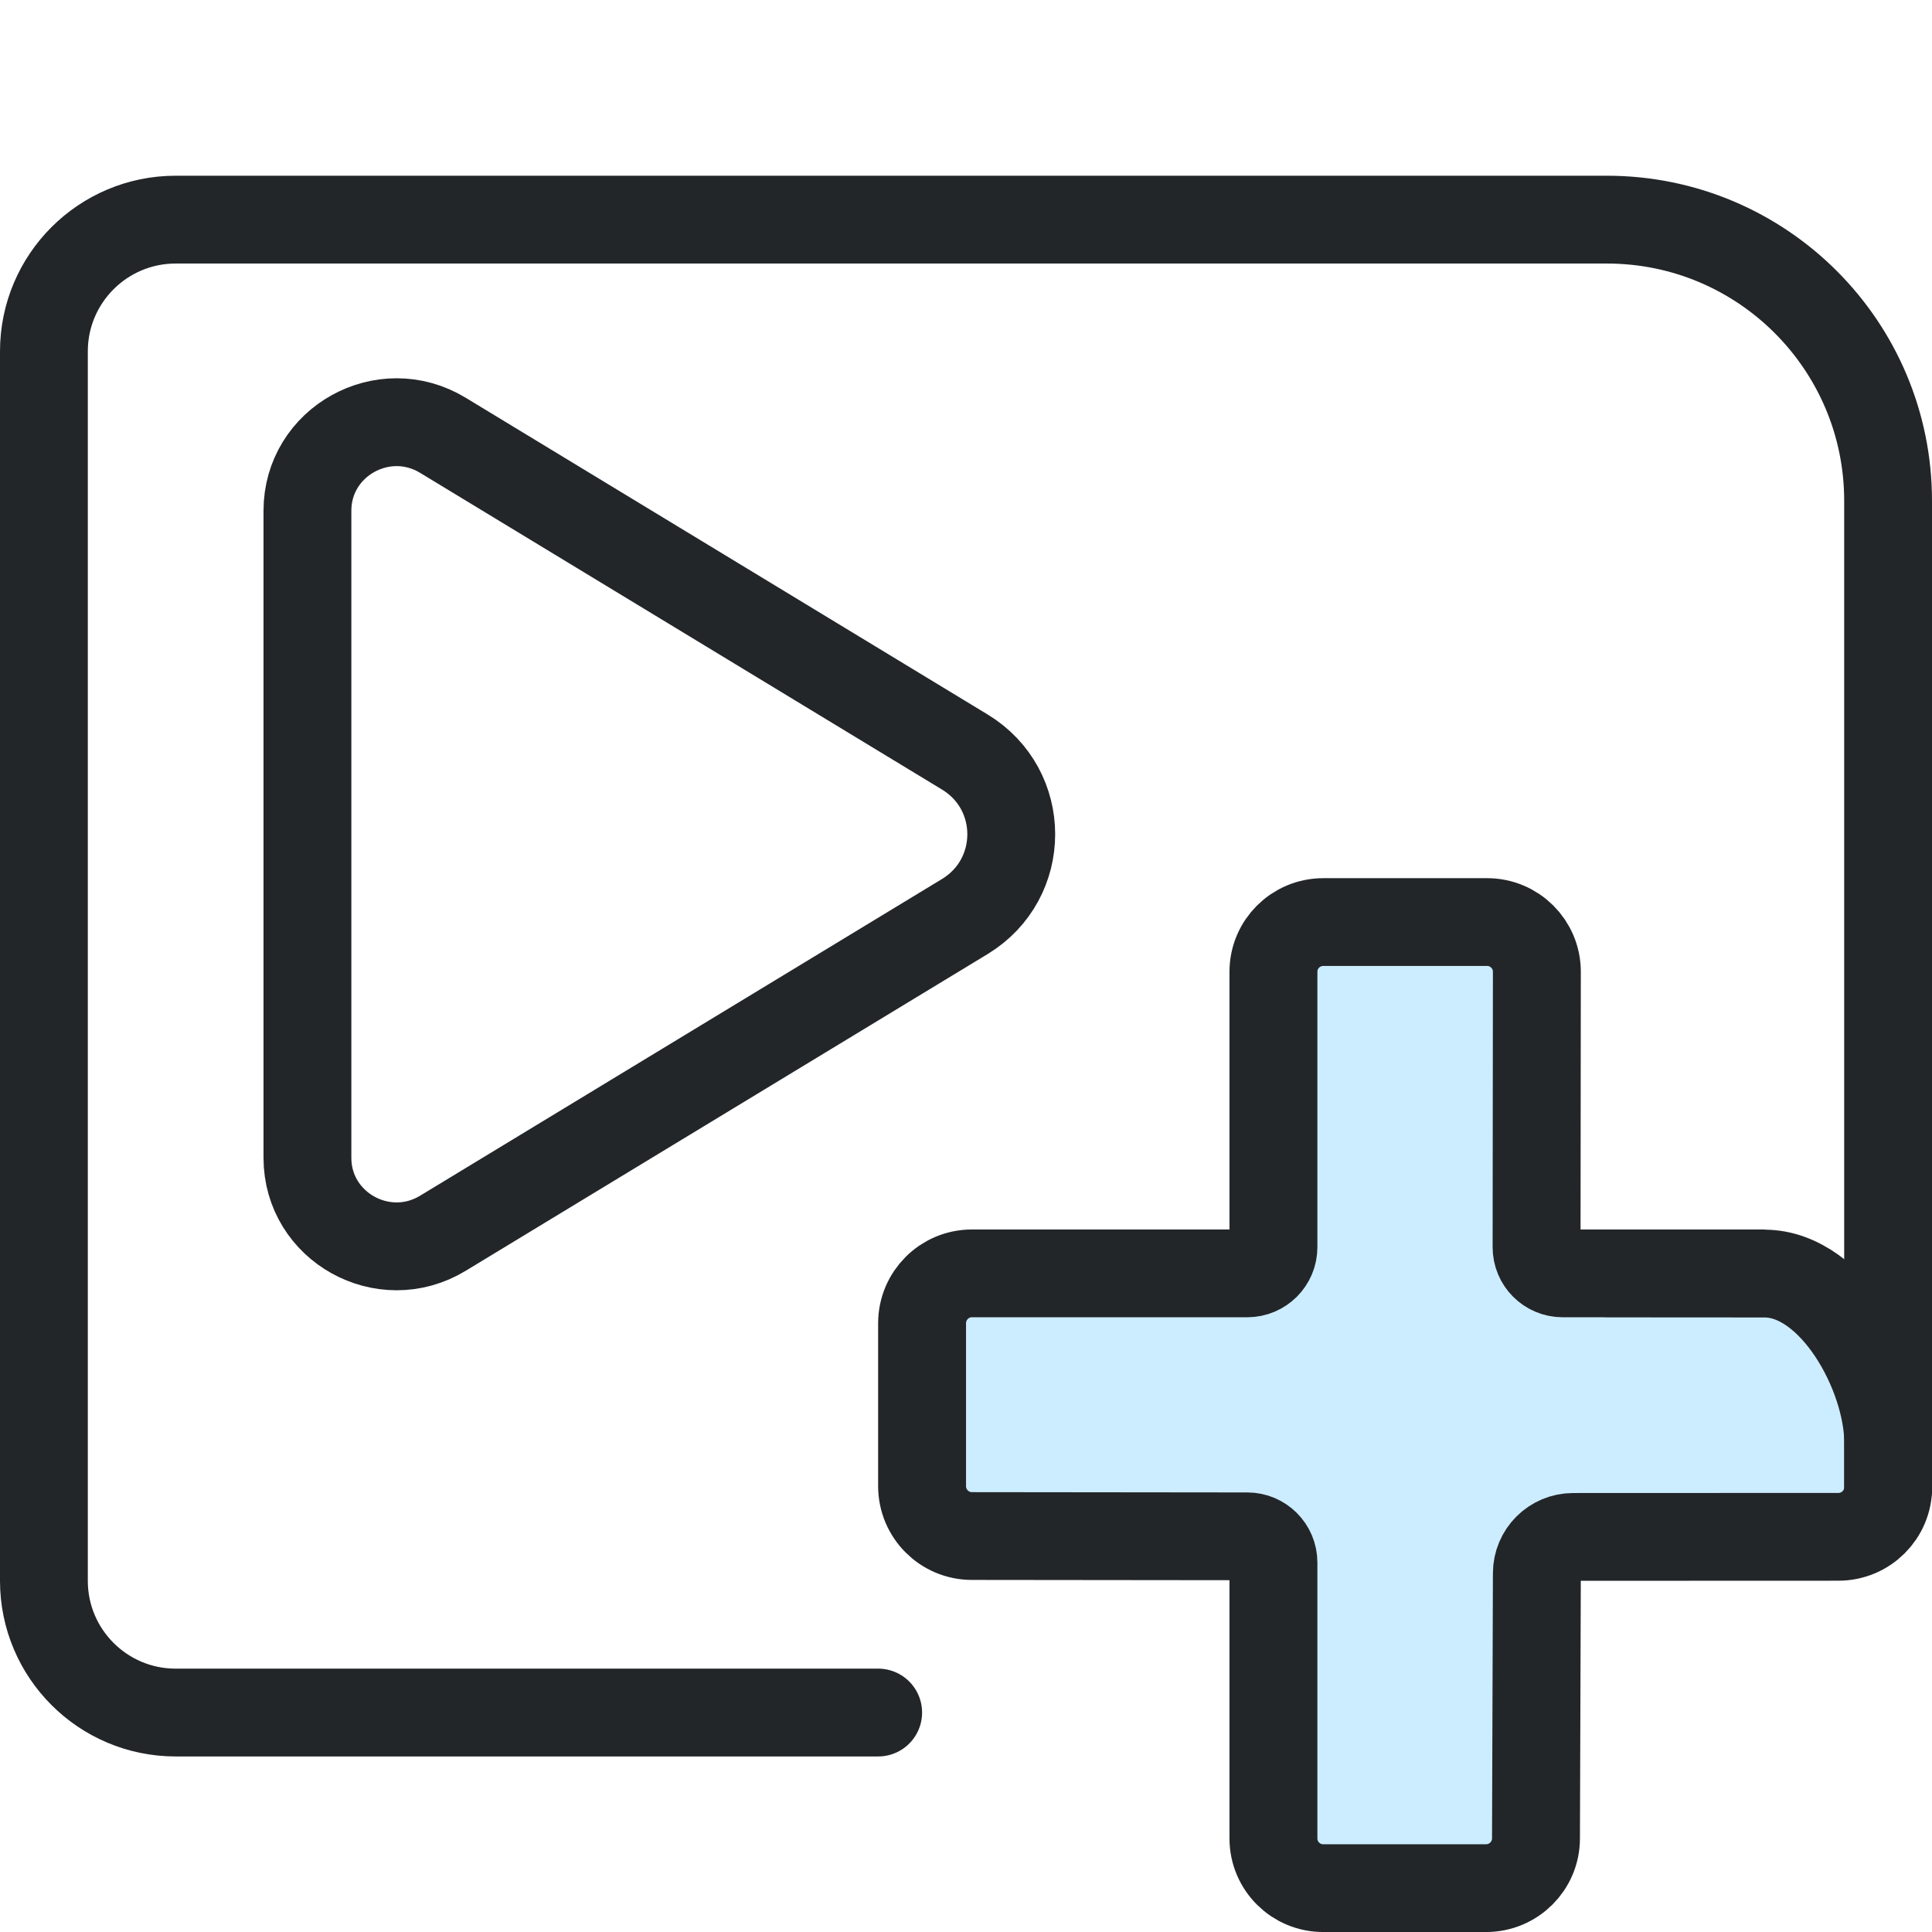
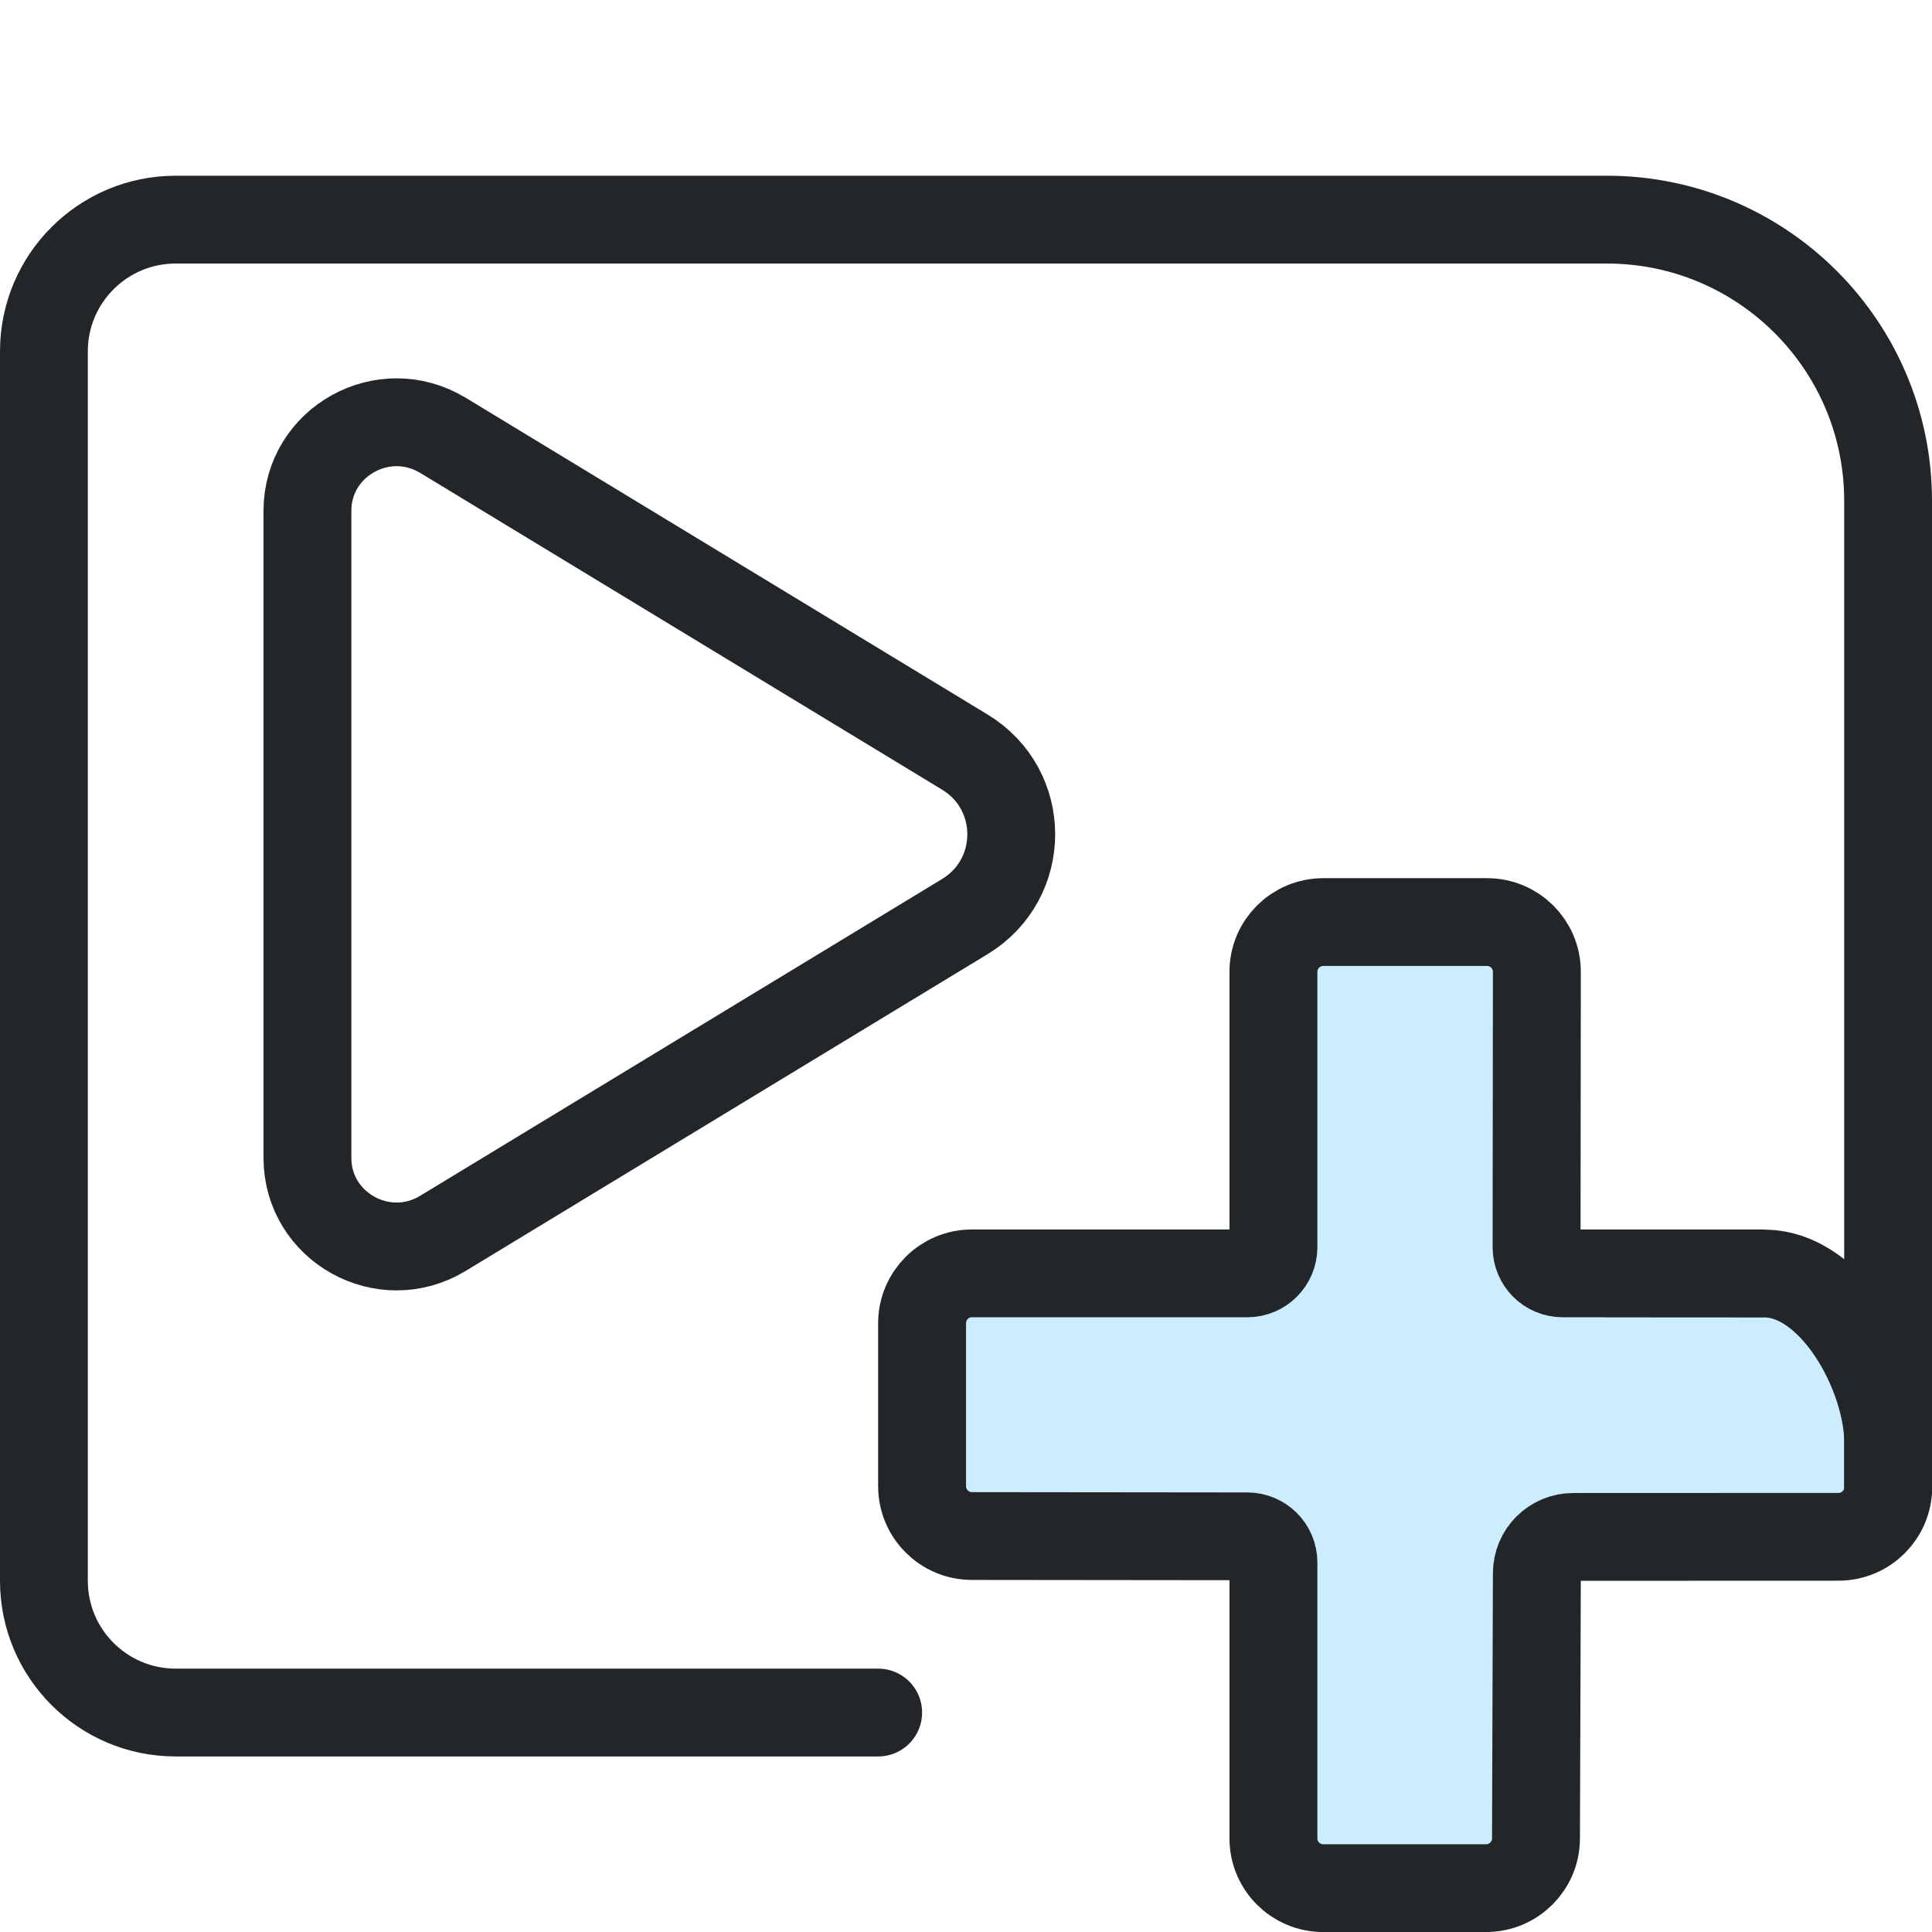
- <svg xmlns="http://www.w3.org/2000/svg" width="22" height="22" version="1.1" viewBox="0 0 22 22" id="svg9">
-   <defs id="defs1">
+ <svg xmlns="http://www.w3.org/2000/svg" width="22" height="22" version="1.1" viewBox="0 0 22 22">
+   <defs>
    <style id="current-color-scheme">.ColorScheme-Text{color:#232629}.ColorScheme-Highlight{color:#3daee9}</style>
  </defs>
-   <g class="ColorScheme-Text" fill="none" stroke="currentColor" stroke-linecap="round" stroke-linejoin="round" id="g4">
-     <path class="ColorScheme-Text" d="m21.5 16.95v-11.247a3.202 3.202 45 00-3.202-3.202h-16.298c-.828 0-1.5.672-1.5 1.5v14c0 .828.672 1.5 1.5 1.5h8" fill="none" stroke="currentColor" stroke-linecap="round" id="path1" />
-     <g transform="translate(.25 -1) scale(.7)" stroke-width="1.429" id="g3">
-       <path class="ColorScheme-Text" d="M 6.848,8.51 15.338,13.662 c 1.007,0.611 1.007,2.064 0,2.676 L 6.848,21.49 C 5.883,22.076 4.644,21.386 4.644,20.263 V 9.737 C 4.644,8.614 5.883,7.924 6.848,8.51 Z" fill="none" stroke="currentColor" stroke-linecap="round" id="path3" style="stroke-width:1.429" />
+   <g class="ColorScheme-Text" fill="none" stroke="currentColor" stroke-linecap="round" stroke-linejoin="round">
+     <path class="ColorScheme-Text" d="m21.5 16.95v-11.247a3.202 3.202 45 00-3.202-3.202h-16.298c-.828 0-1.5.672-1.5 1.5v14c0 .828.672 1.5 1.5 1.5h8" fill="none" stroke="currentColor" stroke-linecap="round" />
+     <g transform="translate(.25 -1) scale(.7)" stroke-width="1.429">
+       <path class="ColorScheme-Text" d="m6.848 8.51 8.49 5.153c1.007.611 1.007 2.064 0 2.676l-8.49 5.153c-.965.586-2.204-.104-2.204-1.228v-10.525c-6.45e-5-1.124 1.239-1.814 2.204-1.228z" fill="none" stroke="currentColor" stroke-linecap="round" style="stroke-width:1.429" />
    </g>
  </g>
-   <g transform="translate(3.0005 -.00070279)" id="g9">
-     <g transform="matrix(.82674 0 0 .82674 -5.9753 -3.8733)" style="stroke-width:1.21" id="g8">
-       <path d="m21.637 17.886v4.005c0 .46-.373.833-.833.833h-4.005v2.629h4.005c.46 0 .833.373.833.833v4.005h2.629v-4.005c0-.46.373-.833.833-.833h3.9v-2.629h-3.9c-.46 0-.833-.373-.833-.833v-4.005z" style="fill-opacity:.257;fill:#3ab8ff;paint-order:markers fill stroke;stroke-width:1.21" id="path5" />
-       <g transform="matrix(1.3529,0,0,1.3509,1.1177,1.4737)" style="stroke-width:1.21" id="g7">
-         <g class="ColorScheme-Text" fill="none" stroke="currentColor" stroke-linecap="round" stroke-linejoin="round" stroke-width=".895" style="paint-order:fill markers stroke" id="g6">
-           <path class="ColorScheme-Text" d="m19.777 15.361-2.034-3.4e-5c-.147 0-.266-.119-.266-.267l.003-2.808c0-.28-.227-.507-.507-.507h-1.667c-.281-0-.508.227-.508.507v2.808c0 .147-.119.267-.266.267h-2.804c-.28-6.4e-5-.507.228-.507.509v1.66c-0.0.281.227.509.507.509l2.804.003c.147 0.0.266.12.266.267v2.813c-6.4e-5.281.228.508.508.507h1.657c.28 0.0.508-.227.508-.507l.009-2.703c0-.205.165-.371.37-.371l2.7-.001c.28 0.0.507-.227.507-.507l0-.451c.001-.696-.563-1.726-1.259-1.726l-1.609-.001" stroke="currentColor" style="stroke-width:.895" id="path6" />
+   <g transform="translate(3.0005 -.00070279)">
+     <g transform="matrix(.82674 0 0 .82674 -5.9753 -3.8733)" style="stroke-width:1.21">
+       <path d="m21.637 17.886v4.005c0 .46-.373.833-.833.833h-4.005v2.629h4.005c.46 0 .833.373.833.833v4.005h2.629v-4.005c0-.46.373-.833.833-.833h3.9v-2.629h-3.9c-.46 0-.833-.373-.833-.833v-4.005z" style="fill-opacity:.257;fill:#3ab8ff;paint-order:markers fill stroke;stroke-width:1.21" />
+       <g transform="matrix(1.3529,0,0,1.3509,1.1177,1.4737)" style="stroke-width:1.21">
+         <g class="ColorScheme-Text" fill="none" stroke="currentColor" stroke-linecap="round" stroke-linejoin="round" stroke-width=".895" style="paint-order:fill markers stroke">
+           <path class="ColorScheme-Text" d="m19.777 15.361-2.034-3.4e-5c-.147 0-.266-.119-.266-.267l.003-2.808c0-.28-.227-.507-.507-.507h-1.667c-.281-0-.508.227-.508.507v2.808c0 .147-.119.267-.266.267h-2.804c-.28-6.4e-5-.507.228-.507.509v1.66c-0.0.281.227.509.507.509l2.804.003c.147 0.0.266.12.266.267v2.813c-6.4e-5.281.228.508.508.507h1.657c.28 0.0.508-.227.508-.507l.009-2.703c0-.205.165-.371.37-.371l2.7-.001c.28 0.0.507-.227.507-.507l0-.451c.001-.696-.563-1.726-1.259-1.726l-1.609-.001" stroke="currentColor" style="stroke-width:.895" />
        </g>
      </g>
    </g>
  </g>
</svg>
